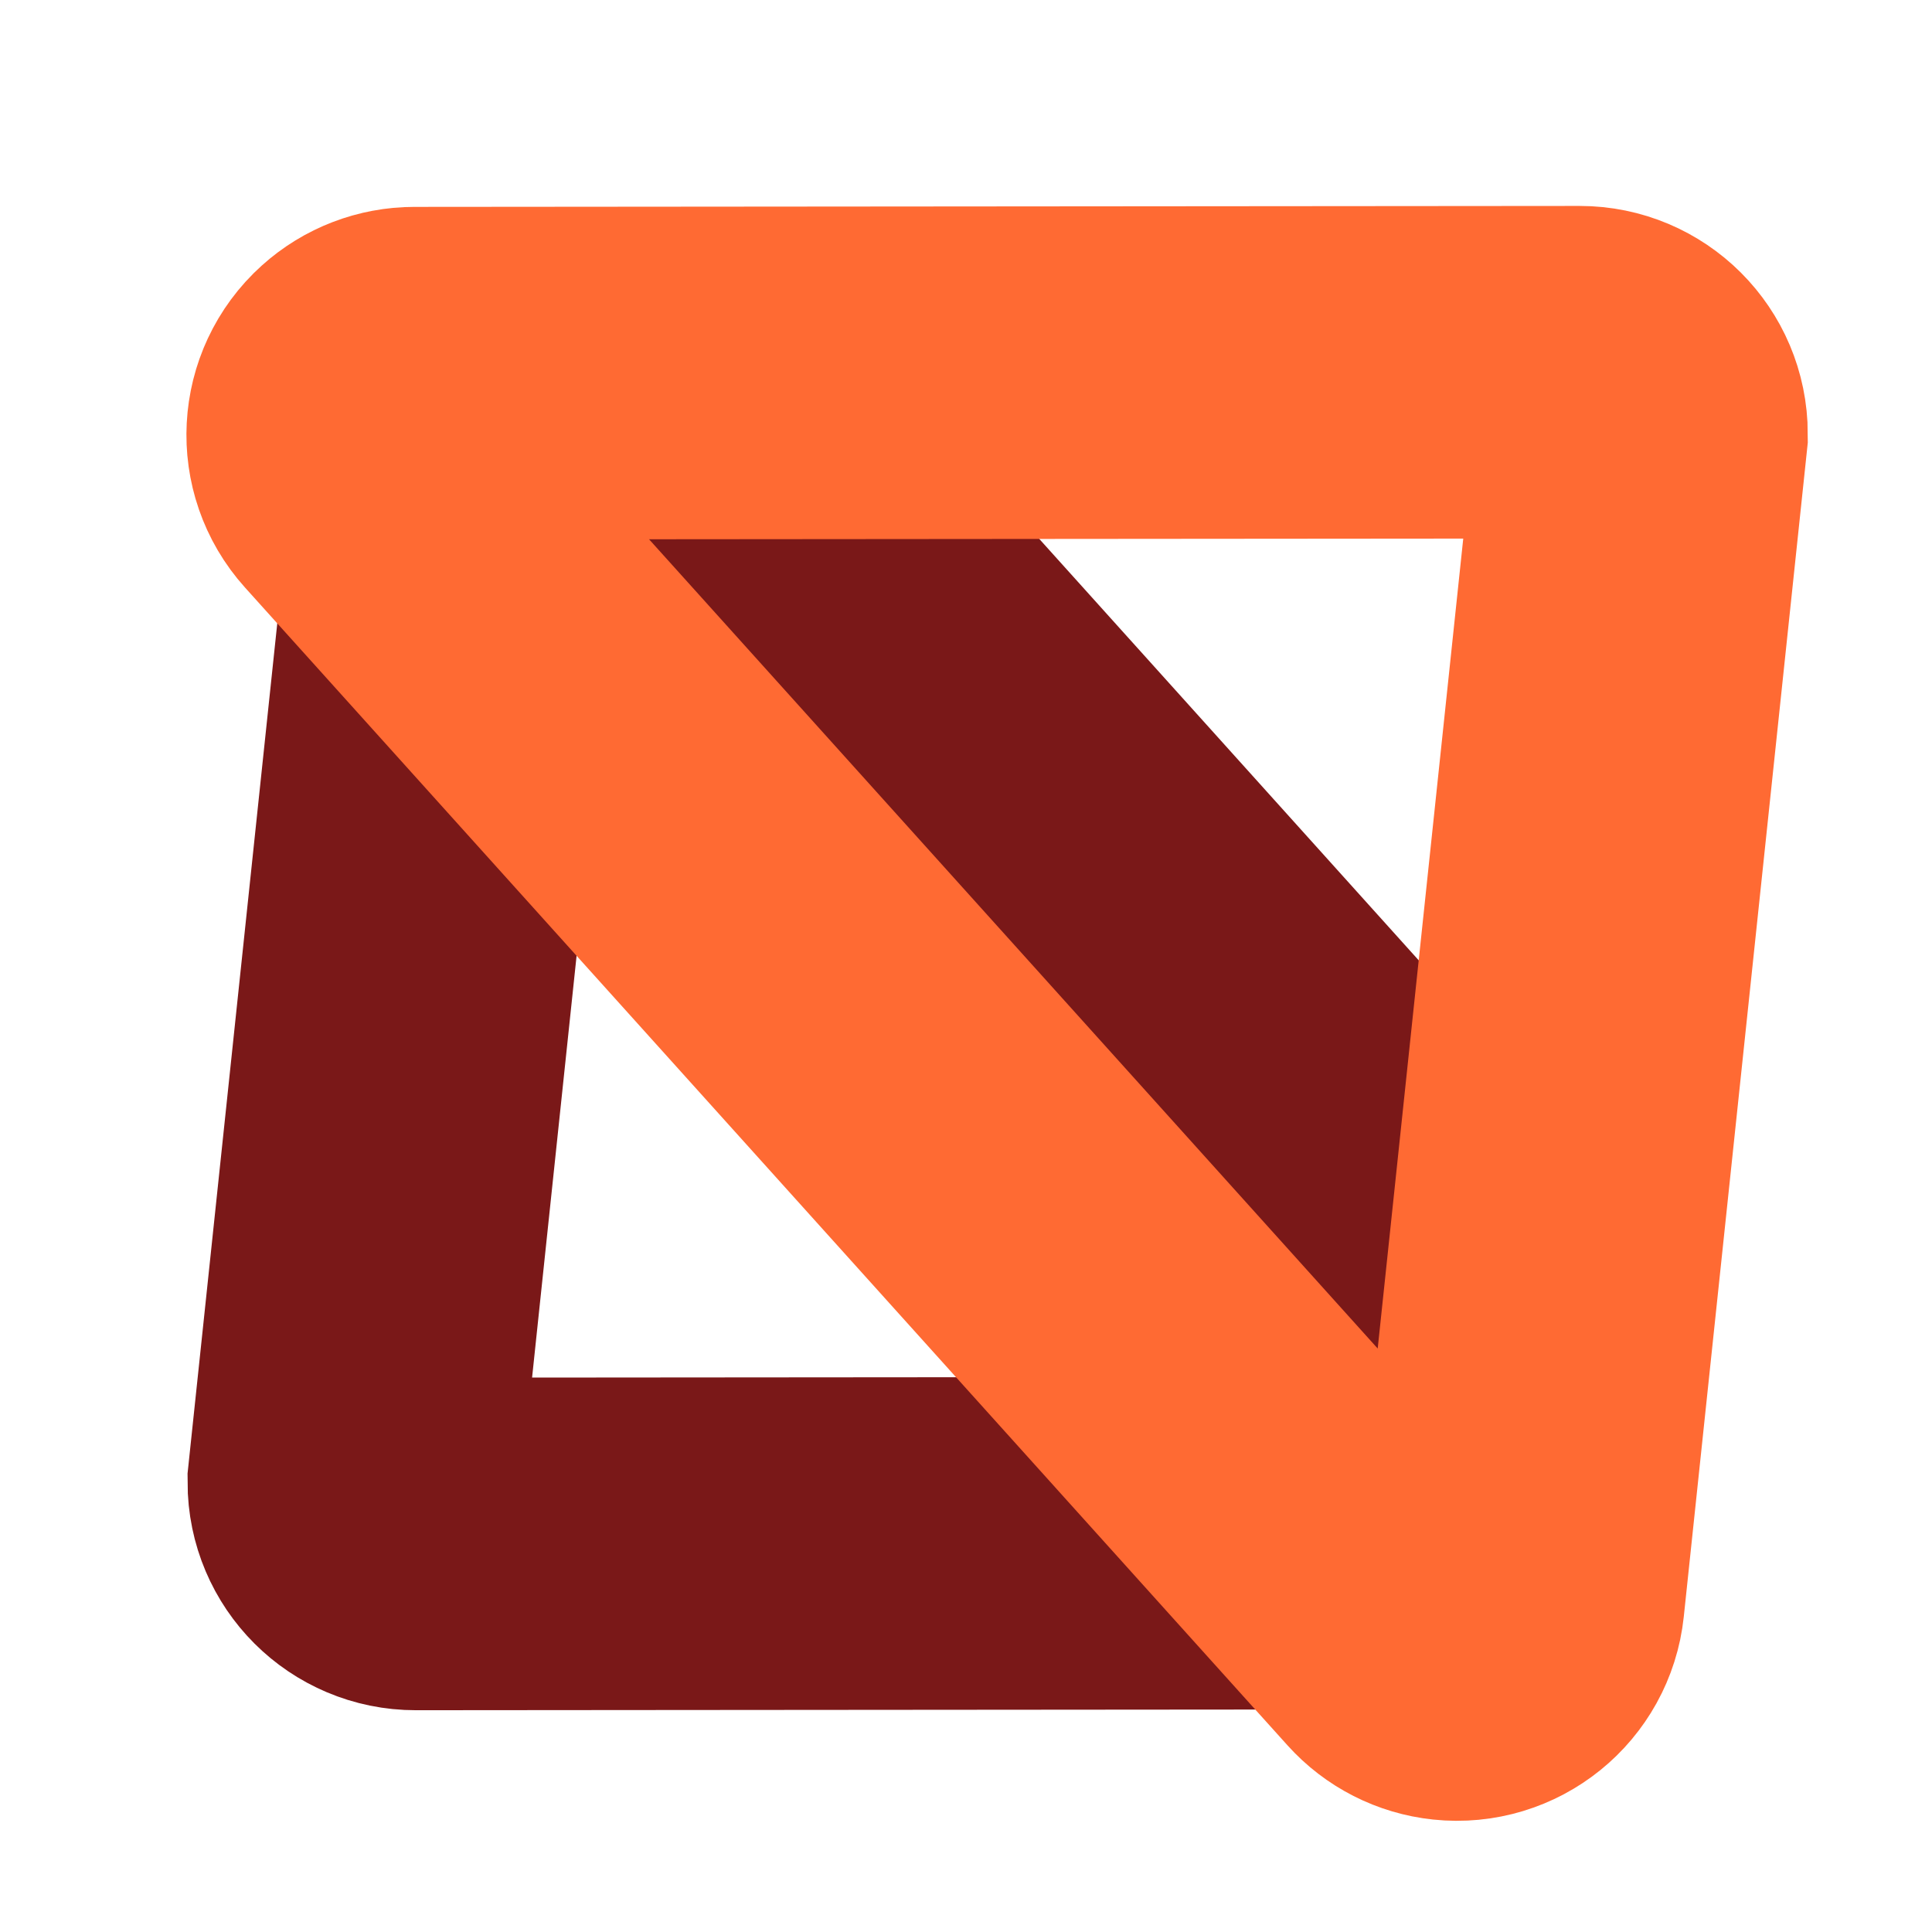
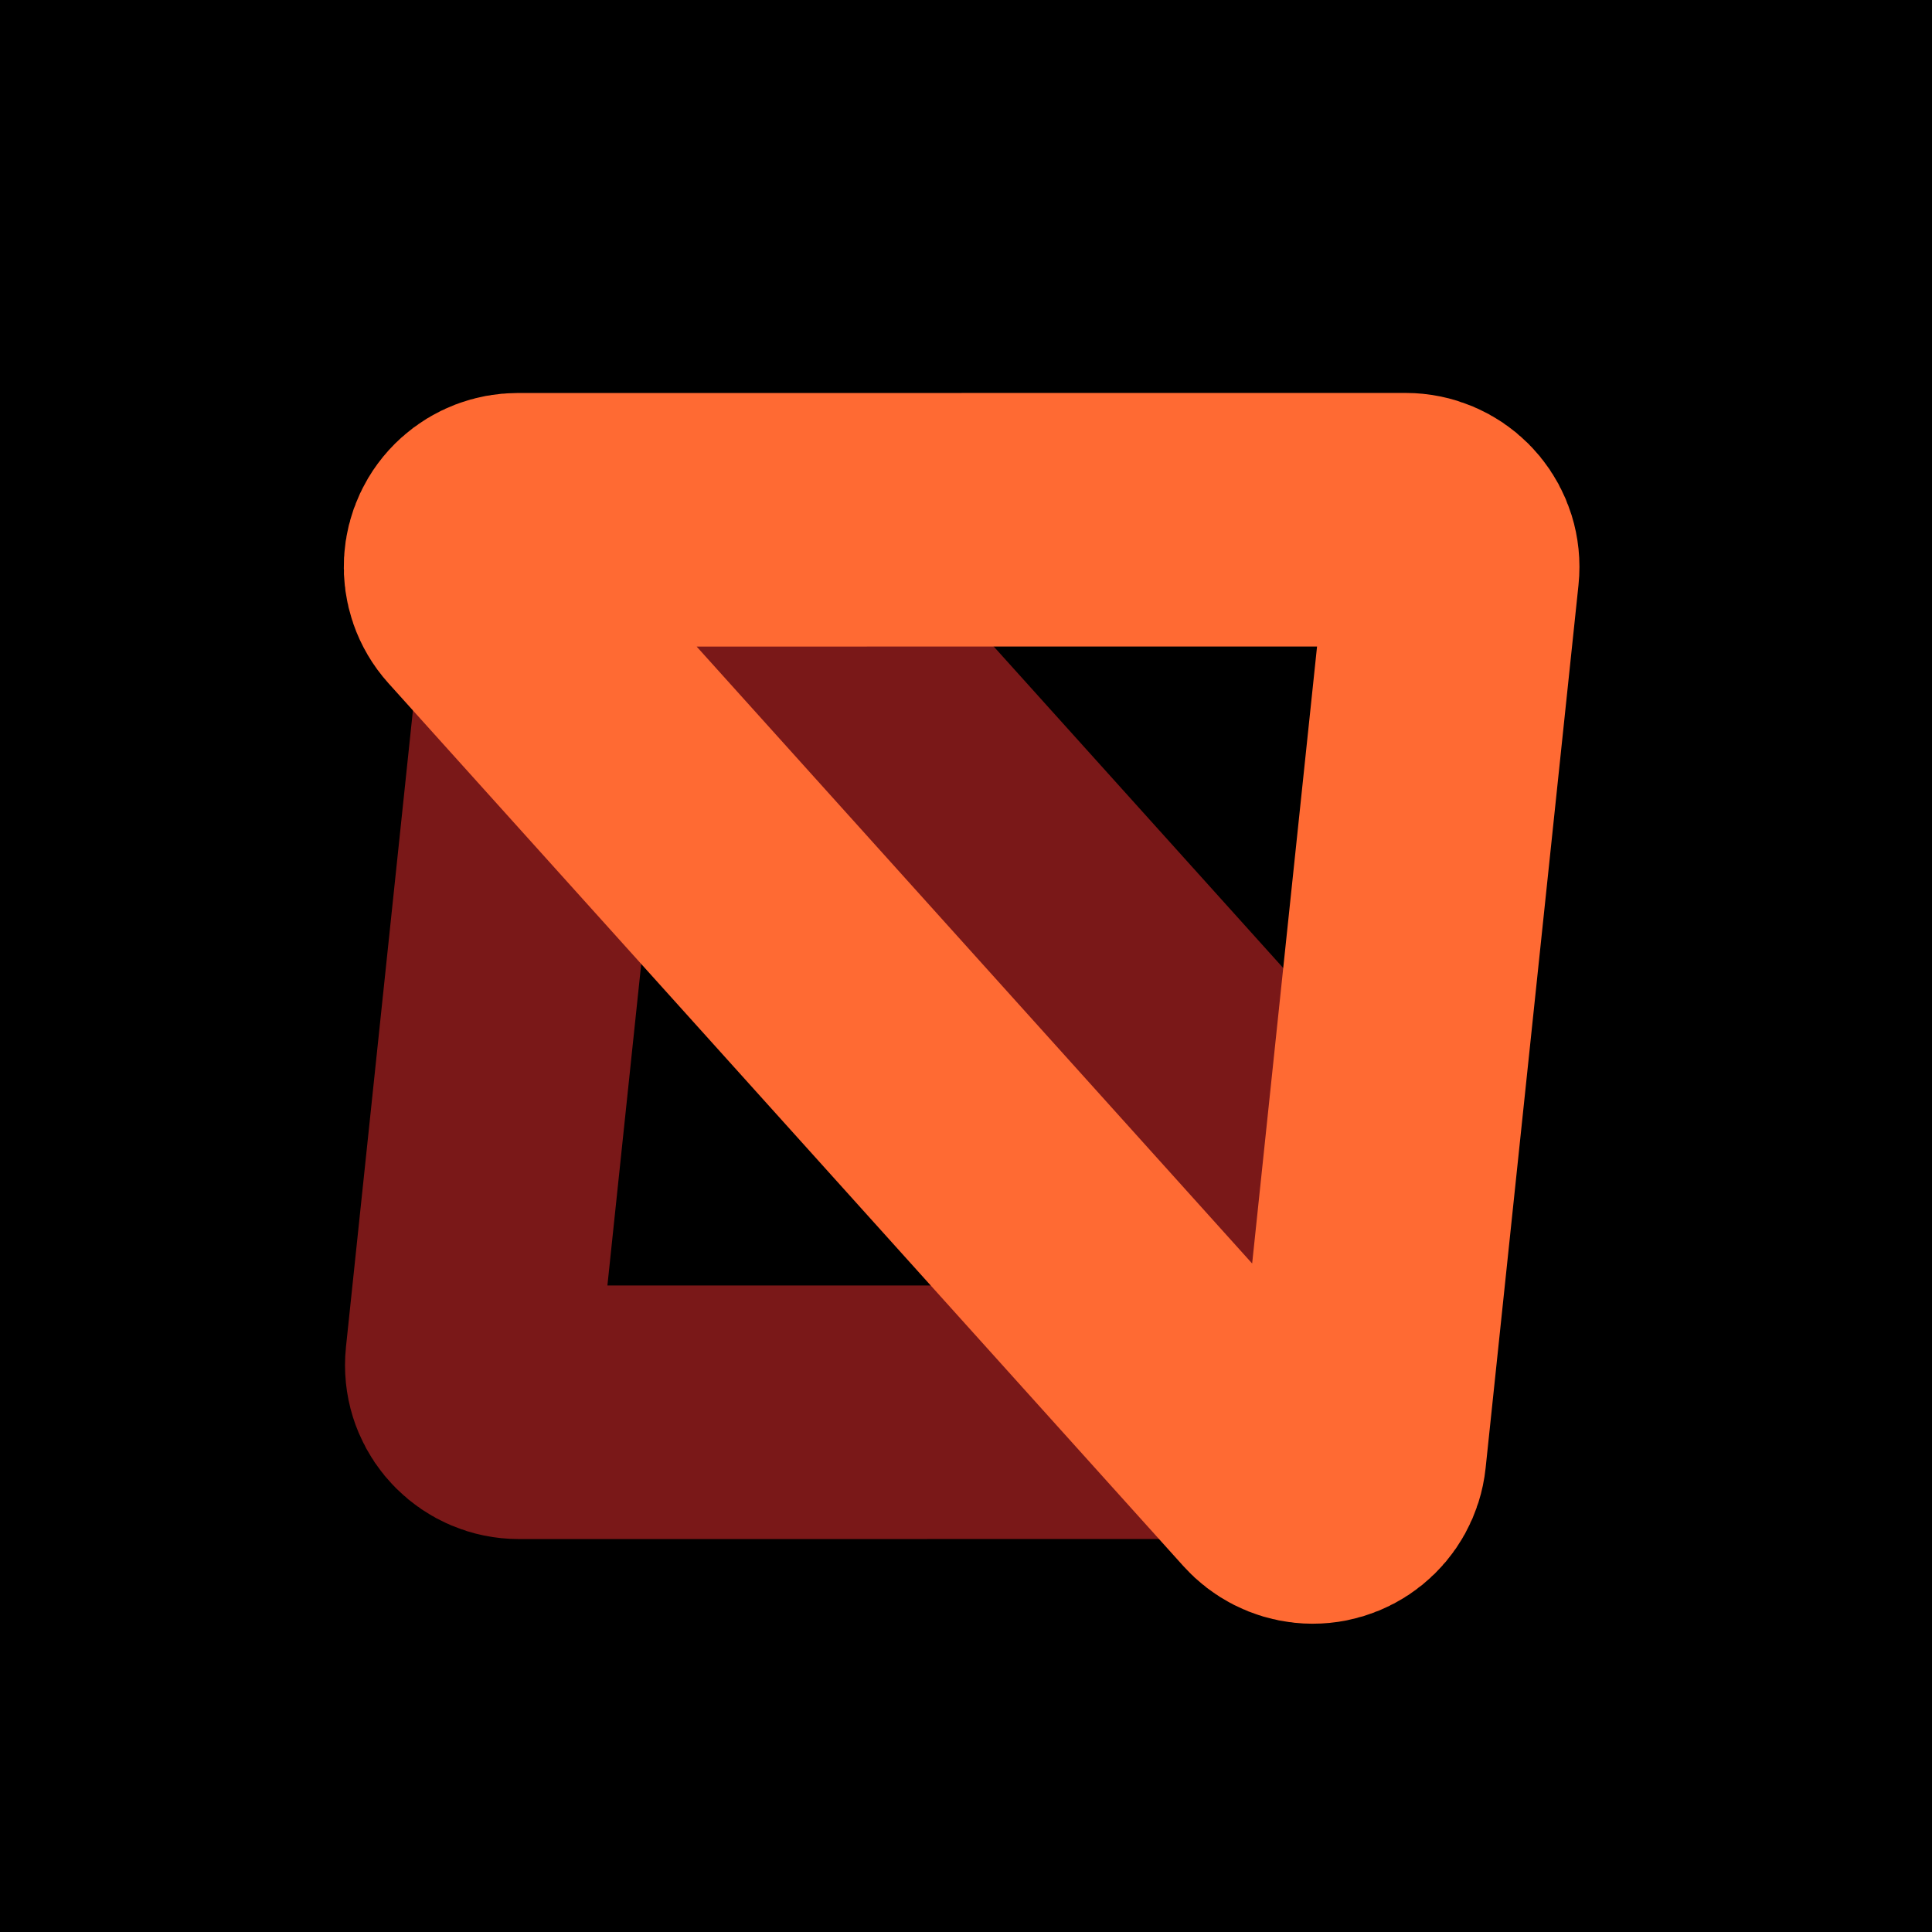
- <svg xmlns="http://www.w3.org/2000/svg" width="122px" height="122px" viewBox="0 0 122 122" version="1.1">
-   <g id="msw-logo" stroke="none" stroke-width="1" fill="none" fill-rule="evenodd">
-     <g id="Group" transform="translate(-44.29743, -47.57458)" stroke-width="21">
-       <g transform="translate(107.2974, 108.0746) rotate(-42) translate(-107.2974, -108.0746) translate(36.29743, 26.57458)">
-         <path d="M75.14,46.668 C78.602,46.668 81.737,48.072 84.007,50.341 C86.276,52.61 87.68,55.745 87.68,59.208 C87.68,62.304 86.535,65.29 84.466,67.592 L84.466,67.592 L48.232,107.899 C47.512,108.7 46.536,109.133 45.539,109.186 C44.542,109.239 43.525,108.912 42.724,108.192 L42.724,108.192 L6.198,67.592 C3.883,65.016 2.831,61.747 3.001,58.542 C3.172,55.337 4.565,52.197 7.14,49.882 C9.442,47.813 12.428,46.668 15.524,46.668 L15.524,46.668 Z" id="back" stroke="#7A1818" transform="translate(45.33167, 81.5) rotate(90) translate(-45.33167, -81.5) " />
-         <path d="M145.861,46.668 C146.938,46.668 147.913,47.105 148.619,47.811 C149.324,48.516 149.761,49.491 149.761,50.568 C149.761,51.531 149.405,52.46 148.761,53.176 L148.761,53.176 L99.569,107.899 C98.849,108.7 97.872,109.133 96.876,109.186 C95.879,109.239 94.862,108.912 94.061,108.192 L94.061,108.192 L44.575,53.176 C43.855,52.375 43.528,51.358 43.581,50.361 C43.634,49.364 44.068,48.388 44.869,47.668 C45.585,47.024 46.513,46.668 47.476,46.668 L47.476,46.668 Z" id="front" stroke="#FF6A33" transform="translate(96.66832, 81.5) rotate(-90) translate(-96.66832, -81.5) " />
+ <svg xmlns="http://www.w3.org/2000/svg" width="256px" height="256px" viewBox="0 0 256 256" version="1.1">
+   <g id="avatar" stroke="none" stroke-width="1" fill="none" fill-rule="evenodd">
+     <rect fill="#000000" x="0" y="0" width="256" height="256" />
+     <g id="Group" transform="translate(-44, -45)" stroke-width="33.6">
+       <g id="Group" transform="translate(171.5, 173) rotate(-42) translate(-171.5, -173) translate(58.01638, 42.53916)">
+         <path d="M120.127,74.804 C125.668,74.804 130.684,77.05 134.315,80.681 C137.946,84.312 140.191,89.328 140.191,94.868 C140.191,99.826 138.356,104.608 135.039,108.293 L135.039,108.293 L77.094,172.657 C75.941,173.937 74.378,174.629 72.783,174.713 C71.189,174.797 69.562,174.272 68.281,173.119 C68.119,172.973 67.965,172.819 67.819,172.657 L67.819,172.657 L9.874,108.293 C6.167,104.175 4.48,98.945 4.749,93.817 C5.018,88.689 7.243,83.664 11.361,79.957 C15.045,76.64 19.828,74.804 24.785,74.804 L24.785,74.804 Z" id="back" stroke="#7A1818" transform="translate(72.45637, 130.4608) rotate(90) translate(-72.45637, -130.4608) " />
+         <path d="M233.228,74.804 C234.951,74.804 236.511,75.503 237.64,76.632 C238.77,77.761 239.468,79.321 239.468,81.044 C239.468,82.586 238.897,84.074 237.866,85.22 L237.866,85.22 L159.148,172.657 C157.995,173.937 156.433,174.629 154.838,174.713 C153.243,174.797 151.616,174.272 150.336,173.119 C150.174,172.973 150.019,172.819 149.873,172.657 L149.873,172.657 L71.156,85.22 C70.003,83.939 69.478,82.312 69.562,80.717 C69.646,79.123 70.338,77.56 71.619,76.407 C72.764,75.375 74.252,74.804 75.794,74.804 L75.794,74.804 Z" id="front" stroke="#FF6A33" transform="translate(154.5109, 130.4608) rotate(-90) translate(-154.5109, -130.4608) " />
      </g>
    </g>
  </g>
</svg>
